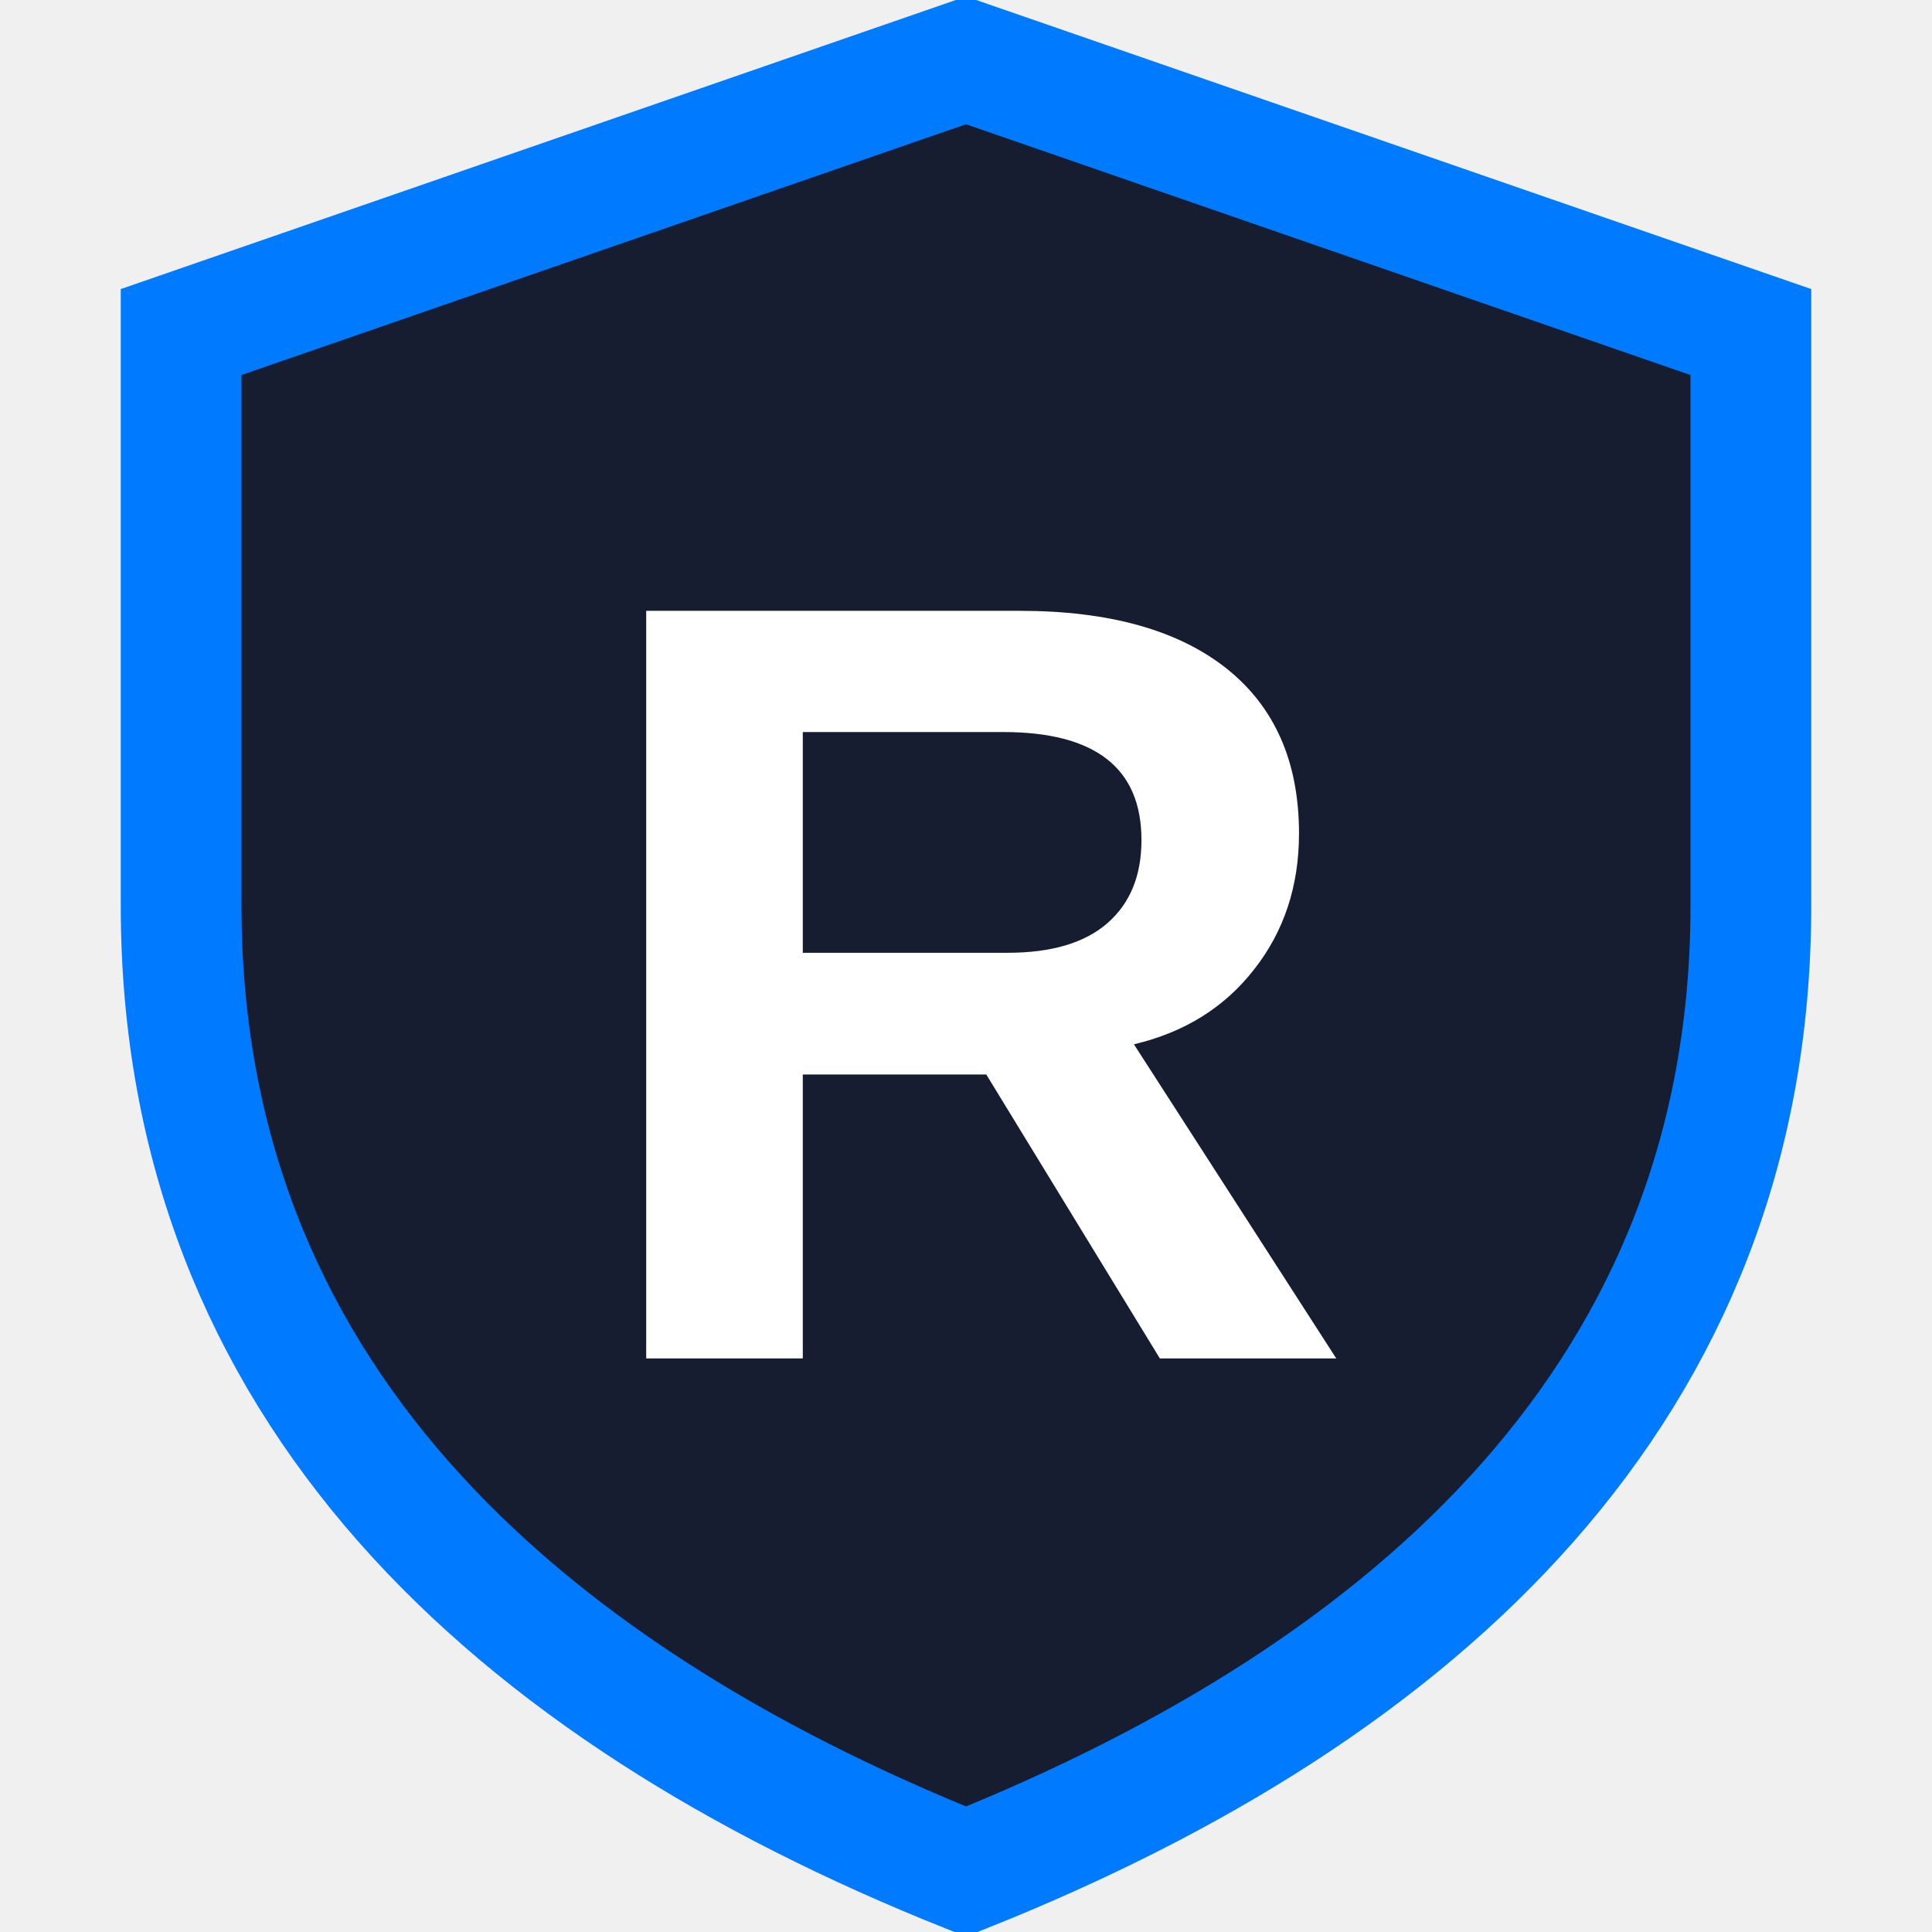
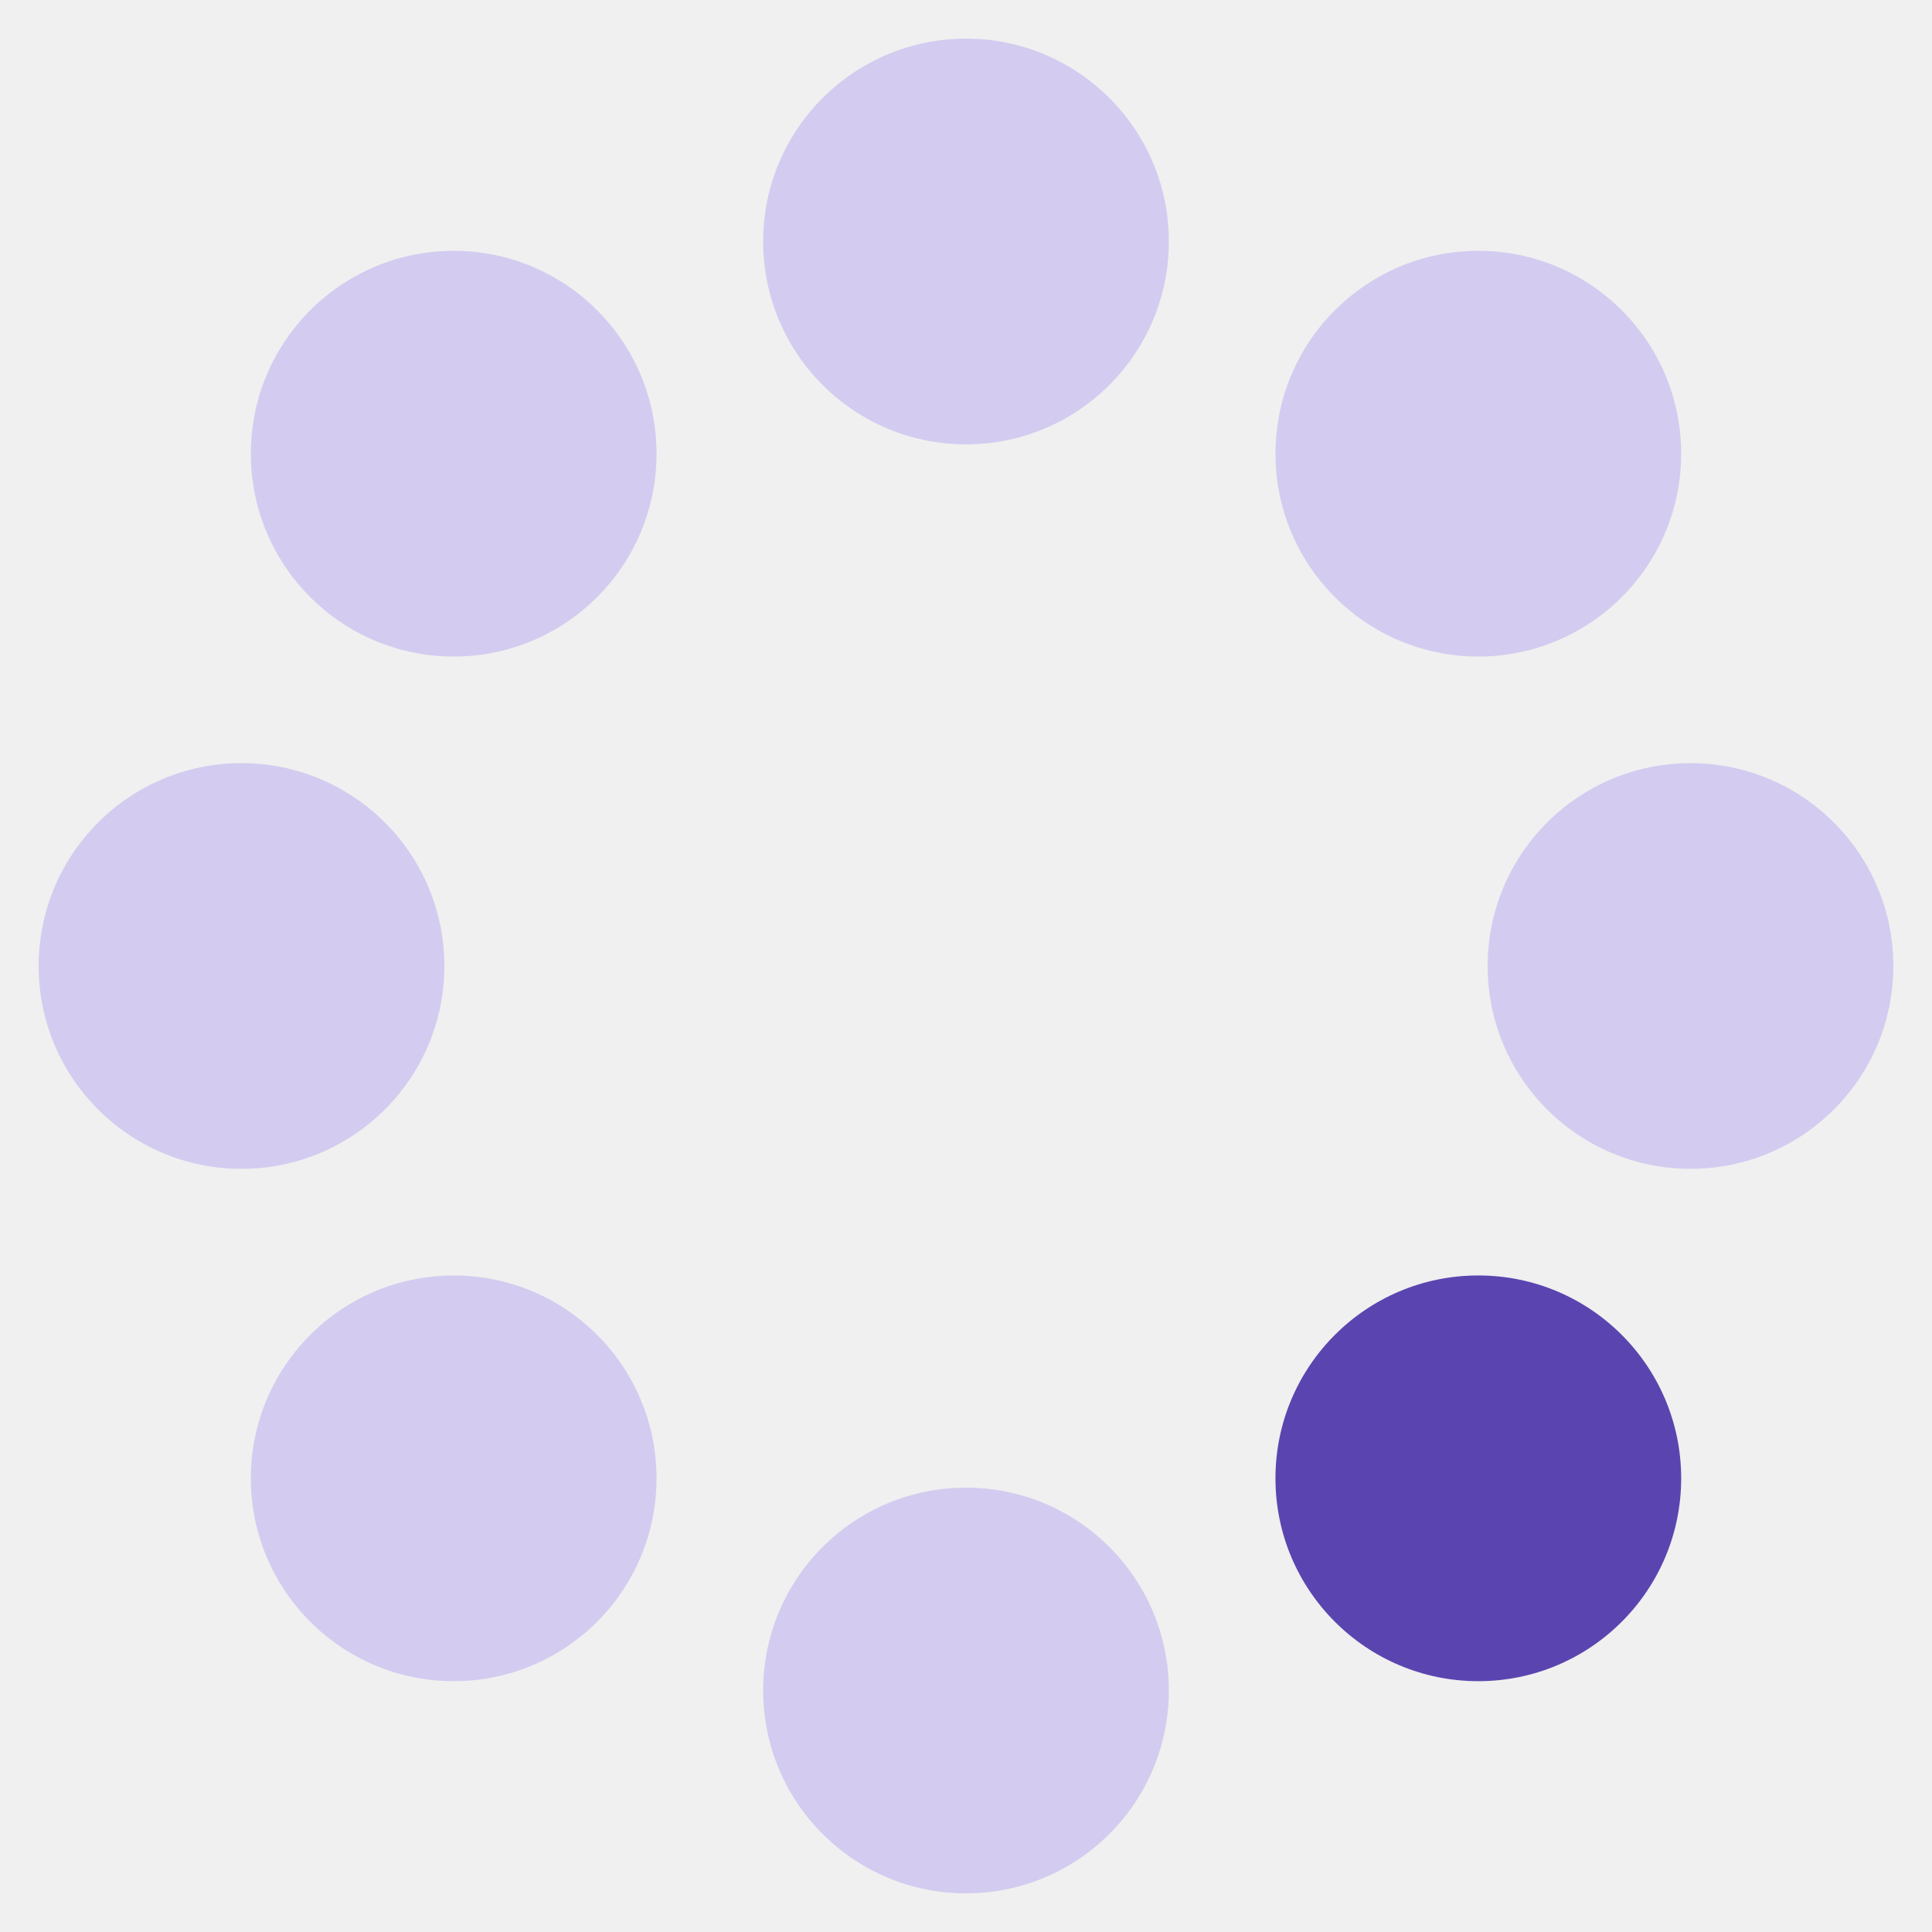
- <svg xmlns="http://www.w3.org/2000/svg" viewBox="0 0 64 64">
-   <path d="M32 2 L58 11 V30 C58 46 47 56 32 62 C17 56 6 46 6 30 V11 Z" fill="#161d31" stroke="#007bff" stroke-width="4" />
-   <text x="32" y="45" text-anchor="middle" font-family="Arial, Helvetica, sans-serif" font-weight="bold" font-size="36" fill="#fff">R</text>
+ <svg xmlns="http://www.w3.org/2000/svg" viewBox="0 0 40 40">
+   <style>.b{fill:#D3CCF0}.h{fill:#5A45B0}@media (prefers-color-scheme:dark){.b{fill:#AFA2EA}.h{fill:#fff}}</style>
+   <circle cx="20.000" cy="5.000" r="4.2" class="b" />
+   <circle cx="30.607" cy="9.393" r="4.2" class="b" />
+   <circle cx="35.000" cy="20.000" r="4.2" class="b" />
+   <circle cx="30.607" cy="30.607" r="4.2" class="h" />
+   <circle cx="20.000" cy="35.000" r="4.2" class="b" />
+   <circle cx="9.393" cy="30.607" r="4.2" class="b" />
+   <circle cx="5.000" cy="20.000" r="4.2" class="b" />
+   <circle cx="9.393" cy="9.393" r="4.2" class="b" />
</svg>
